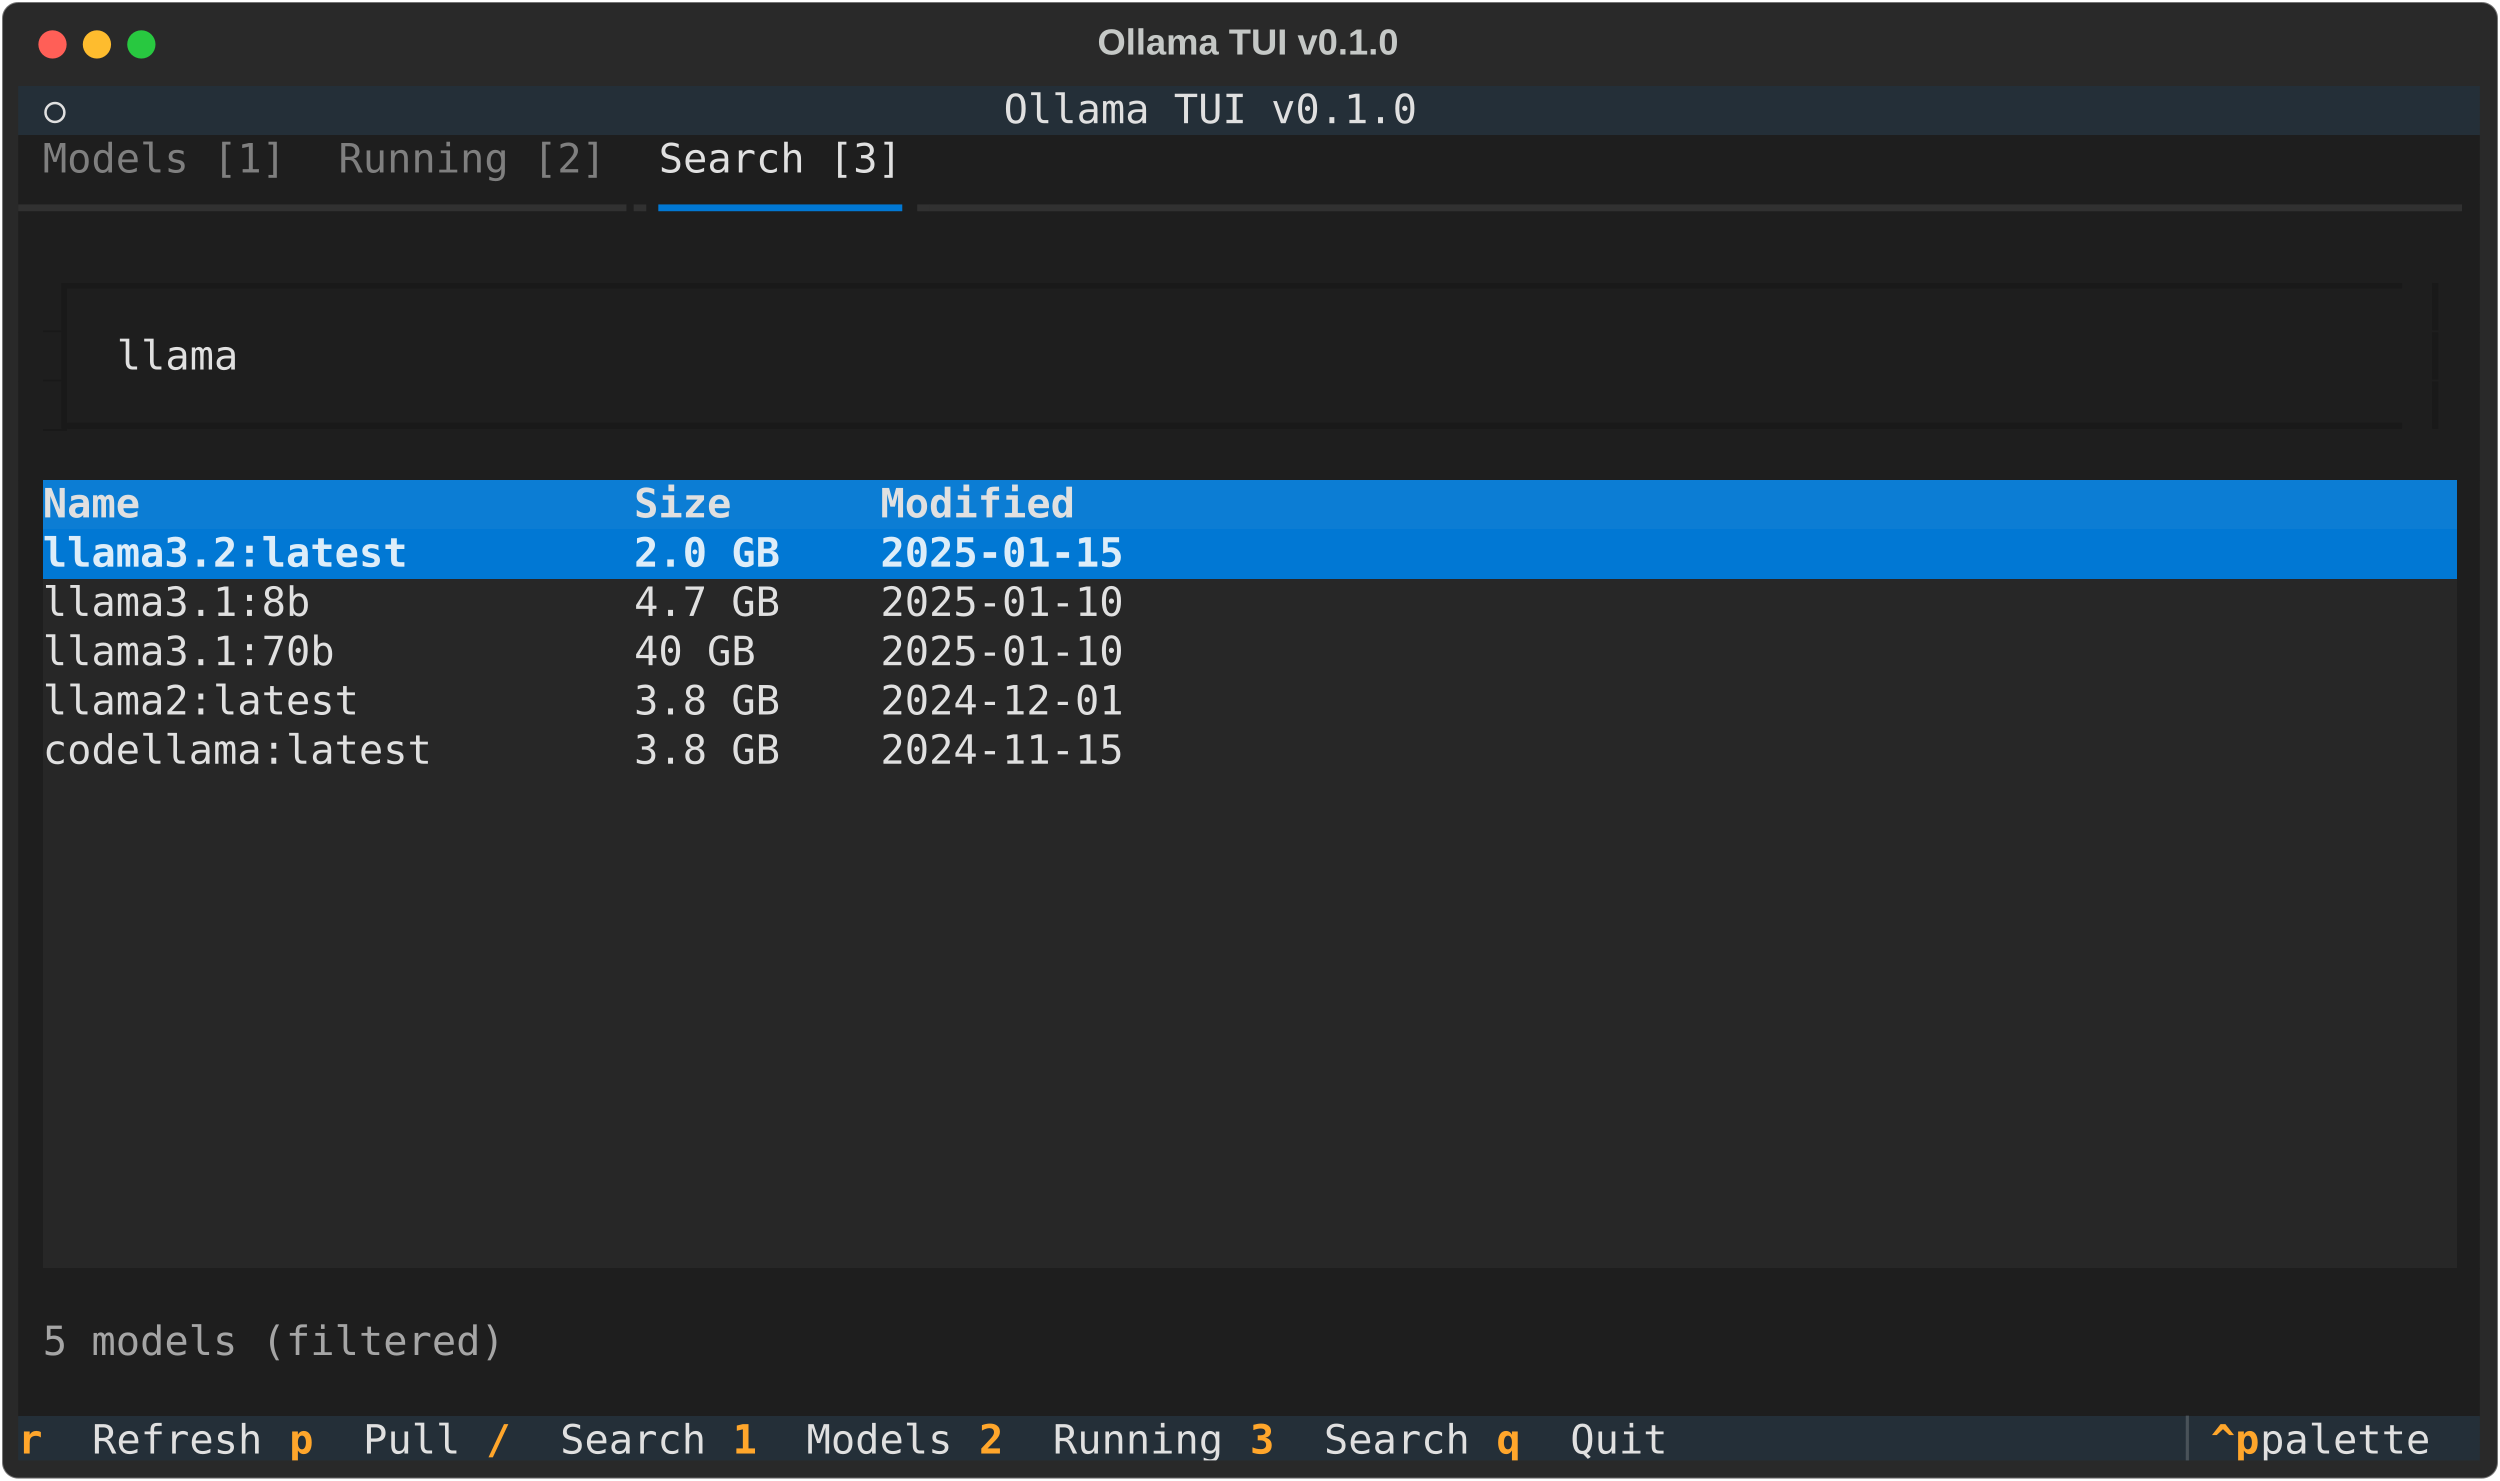
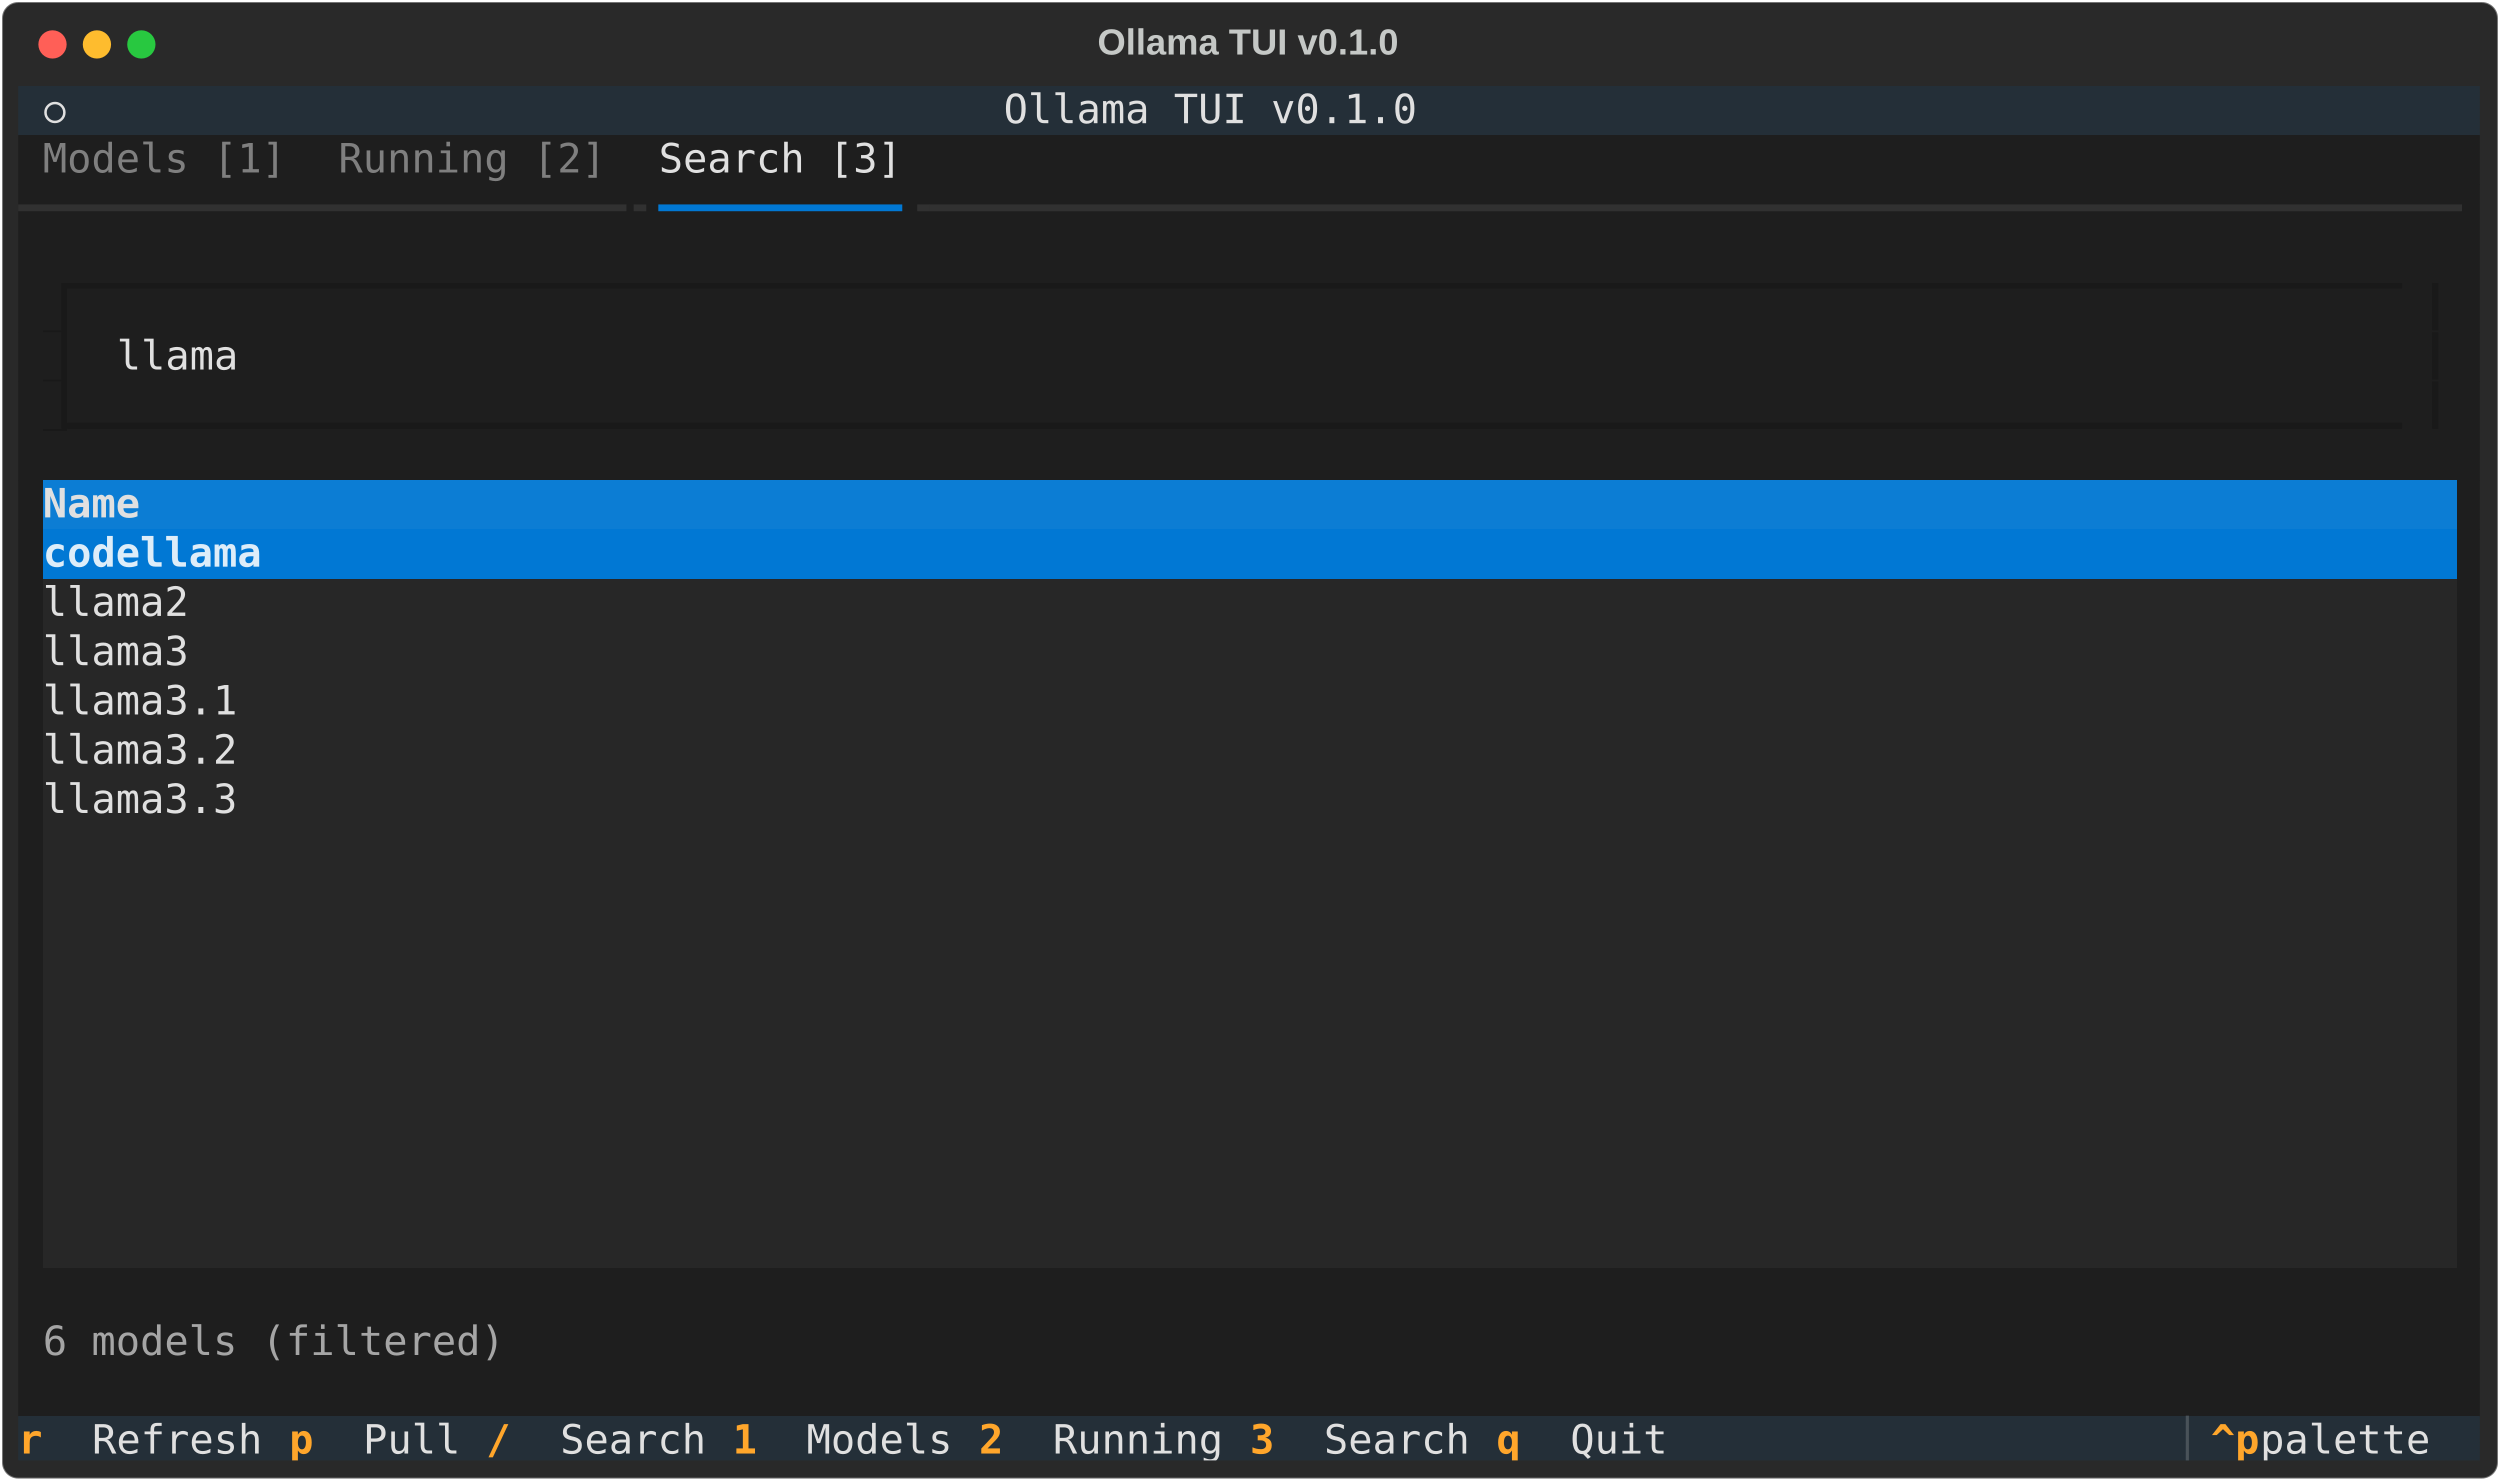
<svg xmlns="http://www.w3.org/2000/svg" class="rich-terminal" viewBox="0 0 1238 733.2">
  <style>

    @font-face {
        font-family: "Fira Code";
        src: local("FiraCode-Regular"),
                url("https://cdnjs.cloudflare.com/ajax/libs/firacode/6.2.0/woff2/FiraCode-Regular.woff2") format("woff2"),
                url("https://cdnjs.cloudflare.com/ajax/libs/firacode/6.2.0/woff/FiraCode-Regular.woff") format("woff");
        font-style: normal;
        font-weight: 400;
    }
    @font-face {
        font-family: "Fira Code";
        src: local("FiraCode-Bold"),
                url("https://cdnjs.cloudflare.com/ajax/libs/firacode/6.2.0/woff2/FiraCode-Bold.woff2") format("woff2"),
                url("https://cdnjs.cloudflare.com/ajax/libs/firacode/6.2.0/woff/FiraCode-Bold.woff") format("woff");
        font-style: bold;
        font-weight: 700;
    }

-     .terminal-1008901328-matrix {
+     .terminal-1521829455-matrix {
        font-family: Fira Code, monospace;
        font-size: 20px;
        line-height: 24.4px;
        font-variant-east-asian: full-width;
    }

-     .terminal-1008901328-title {
+     .terminal-1521829455-title {
        font-size: 18px;
        font-weight: bold;
        font-family: arial;
    }

-     .terminal-1008901328-r1 { fill: #c5c8c6 }
- .terminal-1008901328-r2 { fill: #e0e0e0 }
- .terminal-1008901328-r3 { fill: #7f7f7f }
- .terminal-1008901328-r4 { fill: #313131 }
- .terminal-1008901328-r5 { fill: #0178d4 }
- .terminal-1008901328-r6 { fill: #1e1e1e }
- .terminal-1008901328-r7 { fill: #191919 }
- .terminal-1008901328-r8 { fill: #e0e0e0;font-weight: bold }
- .terminal-1008901328-r9 { fill: #ddedf9;font-weight: bold }
- .terminal-1008901328-r10 { fill: #a5a5a5 }
- .terminal-1008901328-r11 { fill: #ffa62b;font-weight: bold }
- .terminal-1008901328-r12 { fill: #495259 }
+     .terminal-1521829455-r1 { fill: #c5c8c6 }
+ .terminal-1521829455-r2 { fill: #e0e0e0 }
+ .terminal-1521829455-r3 { fill: #7f7f7f }
+ .terminal-1521829455-r4 { fill: #313131 }
+ .terminal-1521829455-r5 { fill: #0178d4 }
+ .terminal-1521829455-r6 { fill: #1e1e1e }
+ .terminal-1521829455-r7 { fill: #191919 }
+ .terminal-1521829455-r8 { fill: #e0e0e0;font-weight: bold }
+ .terminal-1521829455-r9 { fill: #ddedf9;font-weight: bold }
+ .terminal-1521829455-r10 { fill: #a5a5a5 }
+ .terminal-1521829455-r11 { fill: #ffa62b;font-weight: bold }
+ .terminal-1521829455-r12 { fill: #495259 }
    </style>
  <defs>
-     <clipPath id="terminal-1008901328-clip-terminal">
+     <clipPath id="terminal-1521829455-clip-terminal">
      <rect x="0" y="0" width="1219.0" height="682.2" />
    </clipPath>
-     <clipPath id="terminal-1008901328-line-0">
+     <clipPath id="terminal-1521829455-line-0">
      <rect x="0" y="1.5" width="1220" height="24.65" />
    </clipPath>
-     <clipPath id="terminal-1008901328-line-1">
+     <clipPath id="terminal-1521829455-line-1">
      <rect x="0" y="25.9" width="1220" height="24.65" />
    </clipPath>
-     <clipPath id="terminal-1008901328-line-2">
+     <clipPath id="terminal-1521829455-line-2">
      <rect x="0" y="50.3" width="1220" height="24.65" />
    </clipPath>
-     <clipPath id="terminal-1008901328-line-3">
+     <clipPath id="terminal-1521829455-line-3">
      <rect x="0" y="74.7" width="1220" height="24.65" />
    </clipPath>
-     <clipPath id="terminal-1008901328-line-4">
+     <clipPath id="terminal-1521829455-line-4">
      <rect x="0" y="99.1" width="1220" height="24.65" />
    </clipPath>
-     <clipPath id="terminal-1008901328-line-5">
+     <clipPath id="terminal-1521829455-line-5">
      <rect x="0" y="123.5" width="1220" height="24.65" />
    </clipPath>
-     <clipPath id="terminal-1008901328-line-6">
+     <clipPath id="terminal-1521829455-line-6">
      <rect x="0" y="147.9" width="1220" height="24.65" />
    </clipPath>
-     <clipPath id="terminal-1008901328-line-7">
+     <clipPath id="terminal-1521829455-line-7">
      <rect x="0" y="172.3" width="1220" height="24.65" />
    </clipPath>
-     <clipPath id="terminal-1008901328-line-8">
+     <clipPath id="terminal-1521829455-line-8">
      <rect x="0" y="196.7" width="1220" height="24.65" />
    </clipPath>
-     <clipPath id="terminal-1008901328-line-9">
+     <clipPath id="terminal-1521829455-line-9">
      <rect x="0" y="221.1" width="1220" height="24.65" />
    </clipPath>
-     <clipPath id="terminal-1008901328-line-10">
+     <clipPath id="terminal-1521829455-line-10">
      <rect x="0" y="245.5" width="1220" height="24.65" />
    </clipPath>
-     <clipPath id="terminal-1008901328-line-11">
+     <clipPath id="terminal-1521829455-line-11">
      <rect x="0" y="269.9" width="1220" height="24.65" />
    </clipPath>
-     <clipPath id="terminal-1008901328-line-12">
+     <clipPath id="terminal-1521829455-line-12">
      <rect x="0" y="294.3" width="1220" height="24.65" />
    </clipPath>
-     <clipPath id="terminal-1008901328-line-13">
+     <clipPath id="terminal-1521829455-line-13">
      <rect x="0" y="318.7" width="1220" height="24.65" />
    </clipPath>
-     <clipPath id="terminal-1008901328-line-14">
+     <clipPath id="terminal-1521829455-line-14">
      <rect x="0" y="343.1" width="1220" height="24.65" />
    </clipPath>
-     <clipPath id="terminal-1008901328-line-15">
+     <clipPath id="terminal-1521829455-line-15">
      <rect x="0" y="367.5" width="1220" height="24.65" />
    </clipPath>
-     <clipPath id="terminal-1008901328-line-16">
+     <clipPath id="terminal-1521829455-line-16">
      <rect x="0" y="391.9" width="1220" height="24.65" />
    </clipPath>
-     <clipPath id="terminal-1008901328-line-17">
+     <clipPath id="terminal-1521829455-line-17">
      <rect x="0" y="416.3" width="1220" height="24.65" />
    </clipPath>
-     <clipPath id="terminal-1008901328-line-18">
+     <clipPath id="terminal-1521829455-line-18">
      <rect x="0" y="440.7" width="1220" height="24.65" />
    </clipPath>
-     <clipPath id="terminal-1008901328-line-19">
+     <clipPath id="terminal-1521829455-line-19">
      <rect x="0" y="465.1" width="1220" height="24.65" />
    </clipPath>
-     <clipPath id="terminal-1008901328-line-20">
+     <clipPath id="terminal-1521829455-line-20">
      <rect x="0" y="489.5" width="1220" height="24.65" />
    </clipPath>
-     <clipPath id="terminal-1008901328-line-21">
+     <clipPath id="terminal-1521829455-line-21">
      <rect x="0" y="513.9" width="1220" height="24.65" />
    </clipPath>
-     <clipPath id="terminal-1008901328-line-22">
+     <clipPath id="terminal-1521829455-line-22">
      <rect x="0" y="538.3" width="1220" height="24.65" />
    </clipPath>
-     <clipPath id="terminal-1008901328-line-23">
+     <clipPath id="terminal-1521829455-line-23">
      <rect x="0" y="562.7" width="1220" height="24.65" />
    </clipPath>
-     <clipPath id="terminal-1008901328-line-24">
+     <clipPath id="terminal-1521829455-line-24">
      <rect x="0" y="587.1" width="1220" height="24.65" />
    </clipPath>
-     <clipPath id="terminal-1008901328-line-25">
+     <clipPath id="terminal-1521829455-line-25">
      <rect x="0" y="611.5" width="1220" height="24.65" />
    </clipPath>
-     <clipPath id="terminal-1008901328-line-26">
+     <clipPath id="terminal-1521829455-line-26">
      <rect x="0" y="635.9" width="1220" height="24.65" />
    </clipPath>
  </defs>
  <rect fill="#292929" stroke="rgba(255,255,255,0.35)" stroke-width="1" x="1" y="1" width="1236" height="731.2" rx="8" />
-   <text class="terminal-1008901328-title" fill="#c5c8c6" text-anchor="middle" x="618" y="27">Ollama TUI v0.1.0</text>
+   <text class="terminal-1521829455-title" fill="#c5c8c6" text-anchor="middle" x="618" y="27">Ollama TUI v0.1.0</text>
  <g transform="translate(26,22)">
    <circle cx="0" cy="0" r="7" fill="#ff5f57" />
    <circle cx="22" cy="0" r="7" fill="#febc2e" />
    <circle cx="44" cy="0" r="7" fill="#28c840" />
  </g>
-   <g transform="translate(9, 41)" clip-path="url(#terminal-1008901328-clip-terminal)">
+   <g transform="translate(9, 41)" clip-path="url(#terminal-1521829455-clip-terminal)">
    <rect fill="#242f38" x="0" y="1.5" width="12.2" height="24.65" shape-rendering="crispEdges" />
    <rect fill="#242f38" x="12.2" y="1.5" width="12.2" height="24.65" shape-rendering="crispEdges" />
    <rect fill="#242f38" x="24.4" y="1.5" width="61" height="24.65" shape-rendering="crispEdges" />
    <rect fill="#242f38" x="85.4" y="1.5" width="12.2" height="24.65" shape-rendering="crispEdges" />
    <rect fill="#242f38" x="97.6" y="1.5" width="390.4" height="24.65" shape-rendering="crispEdges" />
    <rect fill="#242f38" x="488" y="1.5" width="207.4" height="24.65" shape-rendering="crispEdges" />
    <rect fill="#242f38" x="695.4" y="1.5" width="402.6" height="24.65" shape-rendering="crispEdges" />
    <rect fill="#242f38" x="1098" y="1.5" width="12.2" height="24.65" shape-rendering="crispEdges" />
    <rect fill="#242f38" x="1110.2" y="1.5" width="0" height="24.65" shape-rendering="crispEdges" />
    <rect fill="#242f38" x="1110.2" y="1.5" width="97.6" height="24.65" shape-rendering="crispEdges" />
    <rect fill="#242f38" x="1207.8" y="1.5" width="12.2" height="24.65" shape-rendering="crispEdges" />
    <rect fill="#1e1e1e" x="0" y="25.9" width="12.2" height="24.65" shape-rendering="crispEdges" />
    <rect fill="#1e1e1e" x="12.2" y="25.9" width="122" height="24.65" shape-rendering="crispEdges" />
    <rect fill="#1e1e1e" x="134.2" y="25.9" width="12.2" height="24.65" shape-rendering="crispEdges" />
    <rect fill="#1e1e1e" x="146.4" y="25.9" width="12.2" height="24.65" shape-rendering="crispEdges" />
    <rect fill="#1e1e1e" x="158.6" y="25.9" width="134.2" height="24.65" shape-rendering="crispEdges" />
    <rect fill="#1e1e1e" x="292.8" y="25.9" width="12.2" height="24.65" shape-rendering="crispEdges" />
    <rect fill="#1e1e1e" x="305" y="25.9" width="12.2" height="24.65" shape-rendering="crispEdges" />
    <rect fill="#1e1e1e" x="317.2" y="25.9" width="122" height="24.65" shape-rendering="crispEdges" />
    <rect fill="#1e1e1e" x="439.2" y="25.9" width="12.2" height="24.65" shape-rendering="crispEdges" />
    <rect fill="#1e1e1e" x="451.4" y="25.9" width="768.6" height="24.65" shape-rendering="crispEdges" />
    <rect fill="#1e1e1e" x="0" y="50.3" width="305" height="24.65" shape-rendering="crispEdges" />
    <rect fill="#1e1e1e" x="305" y="50.3" width="12.2" height="24.65" shape-rendering="crispEdges" />
    <rect fill="#1e1e1e" x="317.2" y="50.3" width="122" height="24.65" shape-rendering="crispEdges" />
    <rect fill="#1e1e1e" x="439.2" y="50.3" width="12.2" height="24.65" shape-rendering="crispEdges" />
    <rect fill="#1e1e1e" x="451.4" y="50.3" width="768.6" height="24.65" shape-rendering="crispEdges" />
    <rect fill="#1e1e1e" x="0" y="74.7" width="1220" height="24.65" shape-rendering="crispEdges" />
    <rect fill="#1e1e1e" x="0" y="99.1" width="12.2" height="24.65" shape-rendering="crispEdges" />
    <rect fill="#191919" x="12.2" y="99.1" width="12.2" height="24.65" shape-rendering="crispEdges" />
    <rect fill="#1e1e1e" x="24.4" y="99.1" width="1171.2" height="24.65" shape-rendering="crispEdges" />
    <rect fill="#1e1e1e" x="1195.6" y="99.1" width="12.2" height="24.65" shape-rendering="crispEdges" />
    <rect fill="#1e1e1e" x="1207.8" y="99.1" width="12.2" height="24.65" shape-rendering="crispEdges" />
    <rect fill="#1e1e1e" x="0" y="123.5" width="12.2" height="24.65" shape-rendering="crispEdges" />
    <rect fill="#191919" x="12.2" y="123.5" width="12.2" height="24.65" shape-rendering="crispEdges" />
    <rect fill="#1e1e1e" x="24.4" y="123.5" width="24.4" height="24.65" shape-rendering="crispEdges" />
    <rect fill="#1e1e1e" x="48.8" y="123.5" width="61" height="24.65" shape-rendering="crispEdges" />
    <rect fill="#1e1e1e" x="109.8" y="123.5" width="1061.4" height="24.65" shape-rendering="crispEdges" />
    <rect fill="#1e1e1e" x="1171.2" y="123.5" width="24.4" height="24.65" shape-rendering="crispEdges" />
    <rect fill="#1e1e1e" x="1195.6" y="123.5" width="12.2" height="24.65" shape-rendering="crispEdges" />
    <rect fill="#1e1e1e" x="1207.8" y="123.5" width="12.2" height="24.65" shape-rendering="crispEdges" />
    <rect fill="#1e1e1e" x="0" y="147.9" width="12.2" height="24.65" shape-rendering="crispEdges" />
    <rect fill="#191919" x="12.2" y="147.9" width="12.2" height="24.65" shape-rendering="crispEdges" />
    <rect fill="#1e1e1e" x="24.4" y="147.9" width="1171.2" height="24.65" shape-rendering="crispEdges" />
    <rect fill="#1e1e1e" x="1195.6" y="147.9" width="12.2" height="24.65" shape-rendering="crispEdges" />
    <rect fill="#1e1e1e" x="1207.8" y="147.9" width="12.2" height="24.65" shape-rendering="crispEdges" />
    <rect fill="#1e1e1e" x="0" y="172.3" width="12.2" height="24.65" shape-rendering="crispEdges" />
    <rect fill="#1e1e1e" x="12.2" y="172.3" width="1195.6" height="24.65" shape-rendering="crispEdges" />
    <rect fill="#1e1e1e" x="1207.8" y="172.3" width="12.2" height="24.65" shape-rendering="crispEdges" />
    <rect fill="#1e1e1e" x="0" y="196.7" width="12.2" height="24.65" shape-rendering="crispEdges" />
-     <rect fill="#0c7dd4" x="12.2" y="196.7" width="292.8" height="24.65" shape-rendering="crispEdges" />
-     <rect fill="#0c7dd4" x="305" y="196.7" width="122" height="24.65" shape-rendering="crispEdges" />
-     <rect fill="#0c7dd4" x="427" y="196.7" width="146.4" height="24.65" shape-rendering="crispEdges" />
-     <rect fill="#0c7dd4" x="573.4" y="196.7" width="634.4" height="24.65" shape-rendering="crispEdges" />
+     <rect fill="#0c7dd4" x="12.2" y="196.7" width="512.4" height="24.65" shape-rendering="crispEdges" />
+     <rect fill="#0c7dd4" x="524.6" y="196.7" width="683.2" height="24.65" shape-rendering="crispEdges" />
    <rect fill="#1e1e1e" x="1207.8" y="196.7" width="12.2" height="24.65" shape-rendering="crispEdges" />
    <rect fill="#1e1e1e" x="0" y="221.1" width="12.2" height="24.65" shape-rendering="crispEdges" />
-     <rect fill="#0178d4" x="12.2" y="221.1" width="292.8" height="24.65" shape-rendering="crispEdges" />
-     <rect fill="#0178d4" x="305" y="221.1" width="122" height="24.65" shape-rendering="crispEdges" />
-     <rect fill="#0178d4" x="427" y="221.1" width="146.4" height="24.65" shape-rendering="crispEdges" />
-     <rect fill="#0178d4" x="573.4" y="221.1" width="634.4" height="24.65" shape-rendering="crispEdges" />
+     <rect fill="#0178d4" x="12.2" y="221.1" width="512.4" height="24.65" shape-rendering="crispEdges" />
+     <rect fill="#0178d4" x="524.6" y="221.1" width="683.2" height="24.65" shape-rendering="crispEdges" />
    <rect fill="#1e1e1e" x="1207.8" y="221.1" width="12.2" height="24.65" shape-rendering="crispEdges" />
    <rect fill="#1e1e1e" x="0" y="245.5" width="12.2" height="24.65" shape-rendering="crispEdges" />
-     <rect fill="#272727" x="12.2" y="245.5" width="292.8" height="24.65" shape-rendering="crispEdges" />
-     <rect fill="#272727" x="305" y="245.5" width="122" height="24.65" shape-rendering="crispEdges" />
-     <rect fill="#272727" x="427" y="245.5" width="146.4" height="24.65" shape-rendering="crispEdges" />
-     <rect fill="#272727" x="573.4" y="245.5" width="634.4" height="24.65" shape-rendering="crispEdges" />
+     <rect fill="#272727" x="12.2" y="245.5" width="512.4" height="24.65" shape-rendering="crispEdges" />
+     <rect fill="#272727" x="524.6" y="245.5" width="683.2" height="24.65" shape-rendering="crispEdges" />
    <rect fill="#1e1e1e" x="1207.8" y="245.5" width="12.2" height="24.65" shape-rendering="crispEdges" />
    <rect fill="#1e1e1e" x="0" y="269.9" width="12.2" height="24.65" shape-rendering="crispEdges" />
-     <rect fill="#272727" x="12.2" y="269.9" width="292.8" height="24.65" shape-rendering="crispEdges" />
-     <rect fill="#272727" x="305" y="269.9" width="122" height="24.65" shape-rendering="crispEdges" />
-     <rect fill="#272727" x="427" y="269.9" width="146.4" height="24.65" shape-rendering="crispEdges" />
-     <rect fill="#272727" x="573.4" y="269.9" width="634.4" height="24.65" shape-rendering="crispEdges" />
+     <rect fill="#272727" x="12.2" y="269.9" width="512.4" height="24.65" shape-rendering="crispEdges" />
+     <rect fill="#272727" x="524.6" y="269.9" width="683.2" height="24.65" shape-rendering="crispEdges" />
    <rect fill="#1e1e1e" x="1207.8" y="269.9" width="12.2" height="24.65" shape-rendering="crispEdges" />
    <rect fill="#1e1e1e" x="0" y="294.3" width="12.2" height="24.65" shape-rendering="crispEdges" />
-     <rect fill="#272727" x="12.2" y="294.3" width="292.8" height="24.65" shape-rendering="crispEdges" />
-     <rect fill="#272727" x="305" y="294.3" width="122" height="24.65" shape-rendering="crispEdges" />
-     <rect fill="#272727" x="427" y="294.3" width="146.4" height="24.65" shape-rendering="crispEdges" />
-     <rect fill="#272727" x="573.4" y="294.3" width="634.4" height="24.65" shape-rendering="crispEdges" />
+     <rect fill="#272727" x="12.2" y="294.3" width="512.4" height="24.65" shape-rendering="crispEdges" />
+     <rect fill="#272727" x="524.6" y="294.3" width="683.2" height="24.65" shape-rendering="crispEdges" />
    <rect fill="#1e1e1e" x="1207.8" y="294.3" width="12.2" height="24.65" shape-rendering="crispEdges" />
    <rect fill="#1e1e1e" x="0" y="318.7" width="12.2" height="24.65" shape-rendering="crispEdges" />
-     <rect fill="#272727" x="12.2" y="318.7" width="292.8" height="24.65" shape-rendering="crispEdges" />
-     <rect fill="#272727" x="305" y="318.7" width="122" height="24.65" shape-rendering="crispEdges" />
-     <rect fill="#272727" x="427" y="318.7" width="146.4" height="24.65" shape-rendering="crispEdges" />
-     <rect fill="#272727" x="573.4" y="318.7" width="634.4" height="24.65" shape-rendering="crispEdges" />
+     <rect fill="#272727" x="12.2" y="318.7" width="512.4" height="24.65" shape-rendering="crispEdges" />
+     <rect fill="#272727" x="524.6" y="318.7" width="683.2" height="24.65" shape-rendering="crispEdges" />
    <rect fill="#1e1e1e" x="1207.8" y="318.7" width="12.2" height="24.65" shape-rendering="crispEdges" />
    <rect fill="#1e1e1e" x="0" y="343.1" width="12.2" height="24.65" shape-rendering="crispEdges" />
-     <rect fill="#272727" x="12.2" y="343.1" width="1195.6" height="24.65" shape-rendering="crispEdges" />
+     <rect fill="#272727" x="12.2" y="343.1" width="512.4" height="24.65" shape-rendering="crispEdges" />
+     <rect fill="#272727" x="524.6" y="343.1" width="683.2" height="24.65" shape-rendering="crispEdges" />
    <rect fill="#1e1e1e" x="1207.8" y="343.1" width="12.2" height="24.65" shape-rendering="crispEdges" />
    <rect fill="#1e1e1e" x="0" y="367.5" width="12.2" height="24.65" shape-rendering="crispEdges" />
    <rect fill="#272727" x="12.2" y="367.5" width="1195.6" height="24.65" shape-rendering="crispEdges" />
    <rect fill="#1e1e1e" x="1207.8" y="367.5" width="12.2" height="24.65" shape-rendering="crispEdges" />
    <rect fill="#1e1e1e" x="0" y="391.9" width="12.2" height="24.65" shape-rendering="crispEdges" />
    <rect fill="#272727" x="12.2" y="391.9" width="1195.6" height="24.65" shape-rendering="crispEdges" />
    <rect fill="#1e1e1e" x="1207.8" y="391.9" width="12.2" height="24.65" shape-rendering="crispEdges" />
    <rect fill="#1e1e1e" x="0" y="416.3" width="12.2" height="24.65" shape-rendering="crispEdges" />
    <rect fill="#272727" x="12.2" y="416.3" width="1195.6" height="24.65" shape-rendering="crispEdges" />
    <rect fill="#1e1e1e" x="1207.8" y="416.3" width="12.2" height="24.65" shape-rendering="crispEdges" />
    <rect fill="#1e1e1e" x="0" y="440.7" width="12.2" height="24.65" shape-rendering="crispEdges" />
    <rect fill="#272727" x="12.2" y="440.7" width="1195.6" height="24.65" shape-rendering="crispEdges" />
    <rect fill="#1e1e1e" x="1207.8" y="440.7" width="12.2" height="24.65" shape-rendering="crispEdges" />
    <rect fill="#1e1e1e" x="0" y="465.1" width="12.2" height="24.65" shape-rendering="crispEdges" />
    <rect fill="#272727" x="12.2" y="465.1" width="1195.6" height="24.65" shape-rendering="crispEdges" />
    <rect fill="#1e1e1e" x="1207.8" y="465.1" width="12.2" height="24.65" shape-rendering="crispEdges" />
    <rect fill="#1e1e1e" x="0" y="489.5" width="12.2" height="24.65" shape-rendering="crispEdges" />
    <rect fill="#272727" x="12.2" y="489.5" width="1195.6" height="24.65" shape-rendering="crispEdges" />
    <rect fill="#1e1e1e" x="1207.8" y="489.5" width="12.2" height="24.65" shape-rendering="crispEdges" />
    <rect fill="#1e1e1e" x="0" y="513.9" width="12.2" height="24.65" shape-rendering="crispEdges" />
    <rect fill="#272727" x="12.2" y="513.9" width="1195.6" height="24.65" shape-rendering="crispEdges" />
    <rect fill="#1e1e1e" x="1207.8" y="513.9" width="12.2" height="24.65" shape-rendering="crispEdges" />
    <rect fill="#1e1e1e" x="0" y="538.3" width="12.2" height="24.65" shape-rendering="crispEdges" />
    <rect fill="#272727" x="12.2" y="538.3" width="1195.6" height="24.65" shape-rendering="crispEdges" />
    <rect fill="#1e1e1e" x="1207.8" y="538.3" width="12.2" height="24.65" shape-rendering="crispEdges" />
    <rect fill="#1e1e1e" x="0" y="562.7" width="12.2" height="24.65" shape-rendering="crispEdges" />
    <rect fill="#272727" x="12.2" y="562.7" width="1195.6" height="24.65" shape-rendering="crispEdges" />
    <rect fill="#1e1e1e" x="1207.8" y="562.7" width="12.2" height="24.65" shape-rendering="crispEdges" />
    <rect fill="#1e1e1e" x="0" y="587.1" width="12.2" height="24.65" shape-rendering="crispEdges" />
    <rect fill="#1e1e1e" x="12.2" y="587.1" width="1195.6" height="24.65" shape-rendering="crispEdges" />
    <rect fill="#1e1e1e" x="1207.8" y="587.1" width="12.2" height="24.65" shape-rendering="crispEdges" />
    <rect fill="#1e1e1e" x="0" y="611.5" width="12.2" height="24.65" shape-rendering="crispEdges" />
    <rect fill="#1e1e1e" x="12.2" y="611.5" width="231.8" height="24.65" shape-rendering="crispEdges" />
    <rect fill="#1e1e1e" x="244" y="611.5" width="963.8" height="24.65" shape-rendering="crispEdges" />
    <rect fill="#1e1e1e" x="1207.8" y="611.5" width="12.2" height="24.65" shape-rendering="crispEdges" />
    <rect fill="#1e1e1e" x="0" y="635.9" width="1220" height="24.65" shape-rendering="crispEdges" />
    <rect fill="#242f38" x="0" y="660.3" width="36.6" height="24.65" shape-rendering="crispEdges" />
    <rect fill="#242f38" x="36.6" y="660.3" width="97.6" height="24.65" shape-rendering="crispEdges" />
    <rect fill="#242f38" x="134.2" y="660.3" width="36.6" height="24.65" shape-rendering="crispEdges" />
    <rect fill="#242f38" x="170.8" y="660.3" width="61" height="24.65" shape-rendering="crispEdges" />
    <rect fill="#242f38" x="231.8" y="660.3" width="36.6" height="24.65" shape-rendering="crispEdges" />
    <rect fill="#242f38" x="268.4" y="660.3" width="85.4" height="24.65" shape-rendering="crispEdges" />
    <rect fill="#242f38" x="353.8" y="660.3" width="36.6" height="24.65" shape-rendering="crispEdges" />
    <rect fill="#242f38" x="390.4" y="660.3" width="85.4" height="24.65" shape-rendering="crispEdges" />
    <rect fill="#242f38" x="475.8" y="660.3" width="36.6" height="24.65" shape-rendering="crispEdges" />
    <rect fill="#242f38" x="512.4" y="660.3" width="97.6" height="24.65" shape-rendering="crispEdges" />
    <rect fill="#242f38" x="610" y="660.3" width="36.6" height="24.65" shape-rendering="crispEdges" />
    <rect fill="#242f38" x="646.6" y="660.3" width="85.4" height="24.65" shape-rendering="crispEdges" />
    <rect fill="#242f38" x="732" y="660.3" width="36.6" height="24.65" shape-rendering="crispEdges" />
    <rect fill="#242f38" x="768.6" y="660.3" width="61" height="24.65" shape-rendering="crispEdges" />
    <rect fill="#242f38" x="829.6" y="660.3" width="244" height="24.65" shape-rendering="crispEdges" />
    <rect fill="#242f38" x="1073.6" y="660.3" width="12.2" height="24.65" shape-rendering="crispEdges" />
    <rect fill="#242f38" x="1085.8" y="660.3" width="24.4" height="24.65" shape-rendering="crispEdges" />
    <rect fill="#242f38" x="1110.2" y="660.3" width="97.6" height="24.65" shape-rendering="crispEdges" />
    <rect fill="#242f38" x="1207.8" y="660.3" width="12.2" height="24.65" shape-rendering="crispEdges" />
-     <g class="terminal-1008901328-matrix">
-       <text class="terminal-1008901328-r2" x="12.2" y="20" textLength="12.2" clip-path="url(#terminal-1008901328-line-0)">⭘</text>
-       <text class="terminal-1008901328-r2" x="488" y="20" textLength="207.4" clip-path="url(#terminal-1008901328-line-0)">Ollama TUI v0.1.0</text>
-       <text class="terminal-1008901328-r1" x="1220" y="20" textLength="12.2" clip-path="url(#terminal-1008901328-line-0)">
- </text>
-       <text class="terminal-1008901328-r3" x="12.2" y="44.4" textLength="122" clip-path="url(#terminal-1008901328-line-1)">Models [1]</text>
-       <text class="terminal-1008901328-r3" x="158.6" y="44.4" textLength="134.2" clip-path="url(#terminal-1008901328-line-1)">Running [2]</text>
-       <text class="terminal-1008901328-r2" x="317.2" y="44.4" textLength="122" clip-path="url(#terminal-1008901328-line-1)">Search [3]</text>
-       <text class="terminal-1008901328-r1" x="1220" y="44.4" textLength="12.2" clip-path="url(#terminal-1008901328-line-1)">
- </text>
-       <text class="terminal-1008901328-r4" x="0" y="68.8" textLength="305" clip-path="url(#terminal-1008901328-line-2)">━━━━━━━━━━━━━━━━━━━━━━━━━</text>
-       <text class="terminal-1008901328-r4" x="305" y="68.8" textLength="12.2" clip-path="url(#terminal-1008901328-line-2)">╸</text>
-       <text class="terminal-1008901328-r5" x="317.2" y="68.8" textLength="122" clip-path="url(#terminal-1008901328-line-2)">━━━━━━━━━━</text>
-       <text class="terminal-1008901328-r4" x="439.2" y="68.8" textLength="12.2" clip-path="url(#terminal-1008901328-line-2)">╺</text>
-       <text class="terminal-1008901328-r4" x="451.4" y="68.8" textLength="768.6" clip-path="url(#terminal-1008901328-line-2)">━━━━━━━━━━━━━━━━━━━━━━━━━━━━━━━━━━━━━━━━━━━━━━━━━━━━━━━━━━━━━━━</text>
-       <text class="terminal-1008901328-r1" x="1220" y="68.8" textLength="12.2" clip-path="url(#terminal-1008901328-line-2)">
- </text>
-       <text class="terminal-1008901328-r1" x="1220" y="93.2" textLength="12.2" clip-path="url(#terminal-1008901328-line-3)">
- </text>
-       <text class="terminal-1008901328-r6" x="12.2" y="117.6" textLength="12.2" clip-path="url(#terminal-1008901328-line-4)">▊</text>
-       <text class="terminal-1008901328-r7" x="24.4" y="117.6" textLength="1171.2" clip-path="url(#terminal-1008901328-line-4)">▔▔▔▔▔▔▔▔▔▔▔▔▔▔▔▔▔▔▔▔▔▔▔▔▔▔▔▔▔▔▔▔▔▔▔▔▔▔▔▔▔▔▔▔▔▔▔▔▔▔▔▔▔▔▔▔▔▔▔▔▔▔▔▔▔▔▔▔▔▔▔▔▔▔▔▔▔▔▔▔▔▔▔▔▔▔▔▔▔▔▔▔▔▔▔▔</text>
-       <text class="terminal-1008901328-r7" x="1195.6" y="117.6" textLength="12.2" clip-path="url(#terminal-1008901328-line-4)">▎</text>
-       <text class="terminal-1008901328-r1" x="1220" y="117.6" textLength="12.2" clip-path="url(#terminal-1008901328-line-4)">
- </text>
-       <text class="terminal-1008901328-r6" x="12.2" y="142" textLength="12.2" clip-path="url(#terminal-1008901328-line-5)">▊</text>
-       <text class="terminal-1008901328-r2" x="48.8" y="142" textLength="61" clip-path="url(#terminal-1008901328-line-5)">llama</text>
-       <text class="terminal-1008901328-r7" x="1195.6" y="142" textLength="12.2" clip-path="url(#terminal-1008901328-line-5)">▎</text>
-       <text class="terminal-1008901328-r1" x="1220" y="142" textLength="12.2" clip-path="url(#terminal-1008901328-line-5)">
- </text>
-       <text class="terminal-1008901328-r6" x="12.2" y="166.4" textLength="12.2" clip-path="url(#terminal-1008901328-line-6)">▊</text>
-       <text class="terminal-1008901328-r7" x="24.4" y="166.4" textLength="1171.2" clip-path="url(#terminal-1008901328-line-6)">▁▁▁▁▁▁▁▁▁▁▁▁▁▁▁▁▁▁▁▁▁▁▁▁▁▁▁▁▁▁▁▁▁▁▁▁▁▁▁▁▁▁▁▁▁▁▁▁▁▁▁▁▁▁▁▁▁▁▁▁▁▁▁▁▁▁▁▁▁▁▁▁▁▁▁▁▁▁▁▁▁▁▁▁▁▁▁▁▁▁▁▁▁▁▁▁</text>
-       <text class="terminal-1008901328-r7" x="1195.6" y="166.4" textLength="12.2" clip-path="url(#terminal-1008901328-line-6)">▎</text>
-       <text class="terminal-1008901328-r1" x="1220" y="166.4" textLength="12.2" clip-path="url(#terminal-1008901328-line-6)">
- </text>
-       <text class="terminal-1008901328-r1" x="1220" y="190.8" textLength="12.2" clip-path="url(#terminal-1008901328-line-7)">
- </text>
-       <text class="terminal-1008901328-r8" x="12.2" y="215.2" textLength="292.8" clip-path="url(#terminal-1008901328-line-8)"> Name                   </text>
-       <text class="terminal-1008901328-r8" x="305" y="215.2" textLength="122" clip-path="url(#terminal-1008901328-line-8)"> Size     </text>
-       <text class="terminal-1008901328-r8" x="427" y="215.2" textLength="146.4" clip-path="url(#terminal-1008901328-line-8)"> Modified   </text>
-       <text class="terminal-1008901328-r1" x="1220" y="215.2" textLength="12.2" clip-path="url(#terminal-1008901328-line-8)">
- </text>
-       <text class="terminal-1008901328-r9" x="12.2" y="239.6" textLength="292.8" clip-path="url(#terminal-1008901328-line-9)"> llama3.2:latest        </text>
-       <text class="terminal-1008901328-r9" x="305" y="239.6" textLength="122" clip-path="url(#terminal-1008901328-line-9)"> 2.0 GB   </text>
-       <text class="terminal-1008901328-r9" x="427" y="239.6" textLength="146.4" clip-path="url(#terminal-1008901328-line-9)"> 2025-01-15 </text>
-       <text class="terminal-1008901328-r1" x="1220" y="239.6" textLength="12.2" clip-path="url(#terminal-1008901328-line-9)">
- </text>
-       <text class="terminal-1008901328-r2" x="12.2" y="264" textLength="292.8" clip-path="url(#terminal-1008901328-line-10)"> llama3.1:8b            </text>
-       <text class="terminal-1008901328-r2" x="305" y="264" textLength="122" clip-path="url(#terminal-1008901328-line-10)"> 4.7 GB   </text>
-       <text class="terminal-1008901328-r2" x="427" y="264" textLength="146.4" clip-path="url(#terminal-1008901328-line-10)"> 2025-01-10 </text>
-       <text class="terminal-1008901328-r1" x="1220" y="264" textLength="12.2" clip-path="url(#terminal-1008901328-line-10)">
- </text>
-       <text class="terminal-1008901328-r2" x="12.2" y="288.4" textLength="292.8" clip-path="url(#terminal-1008901328-line-11)"> llama3.1:70b           </text>
-       <text class="terminal-1008901328-r2" x="305" y="288.4" textLength="122" clip-path="url(#terminal-1008901328-line-11)"> 40 GB    </text>
-       <text class="terminal-1008901328-r2" x="427" y="288.4" textLength="146.4" clip-path="url(#terminal-1008901328-line-11)"> 2025-01-10 </text>
-       <text class="terminal-1008901328-r1" x="1220" y="288.4" textLength="12.2" clip-path="url(#terminal-1008901328-line-11)">
- </text>
-       <text class="terminal-1008901328-r2" x="12.2" y="312.8" textLength="292.8" clip-path="url(#terminal-1008901328-line-12)"> llama2:latest          </text>
-       <text class="terminal-1008901328-r2" x="305" y="312.8" textLength="122" clip-path="url(#terminal-1008901328-line-12)"> 3.8 GB   </text>
-       <text class="terminal-1008901328-r2" x="427" y="312.8" textLength="146.4" clip-path="url(#terminal-1008901328-line-12)"> 2024-12-01 </text>
-       <text class="terminal-1008901328-r1" x="1220" y="312.8" textLength="12.2" clip-path="url(#terminal-1008901328-line-12)">
- </text>
-       <text class="terminal-1008901328-r2" x="12.2" y="337.2" textLength="292.8" clip-path="url(#terminal-1008901328-line-13)"> codellama:latest       </text>
-       <text class="terminal-1008901328-r2" x="305" y="337.2" textLength="122" clip-path="url(#terminal-1008901328-line-13)"> 3.8 GB   </text>
-       <text class="terminal-1008901328-r2" x="427" y="337.2" textLength="146.4" clip-path="url(#terminal-1008901328-line-13)"> 2024-11-15 </text>
-       <text class="terminal-1008901328-r1" x="1220" y="337.2" textLength="12.2" clip-path="url(#terminal-1008901328-line-13)">
- </text>
-       <text class="terminal-1008901328-r1" x="1220" y="361.6" textLength="12.2" clip-path="url(#terminal-1008901328-line-14)">
- </text>
-       <text class="terminal-1008901328-r1" x="1220" y="386" textLength="12.2" clip-path="url(#terminal-1008901328-line-15)">
- </text>
-       <text class="terminal-1008901328-r1" x="1220" y="410.4" textLength="12.2" clip-path="url(#terminal-1008901328-line-16)">
- </text>
-       <text class="terminal-1008901328-r1" x="1220" y="434.8" textLength="12.2" clip-path="url(#terminal-1008901328-line-17)">
- </text>
-       <text class="terminal-1008901328-r1" x="1220" y="459.2" textLength="12.2" clip-path="url(#terminal-1008901328-line-18)">
- </text>
-       <text class="terminal-1008901328-r1" x="1220" y="483.6" textLength="12.2" clip-path="url(#terminal-1008901328-line-19)">
- </text>
-       <text class="terminal-1008901328-r1" x="1220" y="508" textLength="12.2" clip-path="url(#terminal-1008901328-line-20)">
- </text>
-       <text class="terminal-1008901328-r1" x="1220" y="532.4" textLength="12.2" clip-path="url(#terminal-1008901328-line-21)">
- </text>
-       <text class="terminal-1008901328-r1" x="1220" y="556.8" textLength="12.2" clip-path="url(#terminal-1008901328-line-22)">
- </text>
-       <text class="terminal-1008901328-r1" x="1220" y="581.2" textLength="12.2" clip-path="url(#terminal-1008901328-line-23)">
- </text>
-       <text class="terminal-1008901328-r1" x="1220" y="605.6" textLength="12.2" clip-path="url(#terminal-1008901328-line-24)">
- </text>
-       <text class="terminal-1008901328-r10" x="12.2" y="630" textLength="231.8" clip-path="url(#terminal-1008901328-line-25)">5 models (filtered)</text>
-       <text class="terminal-1008901328-r1" x="1220" y="630" textLength="12.2" clip-path="url(#terminal-1008901328-line-25)">
- </text>
-       <text class="terminal-1008901328-r1" x="1220" y="654.4" textLength="12.2" clip-path="url(#terminal-1008901328-line-26)">
- </text>
-       <text class="terminal-1008901328-r11" x="0" y="678.8" textLength="36.6" clip-path="url(#terminal-1008901328-line-27)"> r </text>
-       <text class="terminal-1008901328-r2" x="36.6" y="678.8" textLength="97.6" clip-path="url(#terminal-1008901328-line-27)">Refresh </text>
-       <text class="terminal-1008901328-r11" x="134.2" y="678.8" textLength="36.6" clip-path="url(#terminal-1008901328-line-27)"> p </text>
-       <text class="terminal-1008901328-r2" x="170.8" y="678.8" textLength="61" clip-path="url(#terminal-1008901328-line-27)">Pull </text>
-       <text class="terminal-1008901328-r11" x="231.8" y="678.8" textLength="36.6" clip-path="url(#terminal-1008901328-line-27)"> / </text>
-       <text class="terminal-1008901328-r2" x="268.4" y="678.8" textLength="85.4" clip-path="url(#terminal-1008901328-line-27)">Search </text>
-       <text class="terminal-1008901328-r11" x="353.8" y="678.8" textLength="36.6" clip-path="url(#terminal-1008901328-line-27)"> 1 </text>
-       <text class="terminal-1008901328-r2" x="390.4" y="678.8" textLength="85.4" clip-path="url(#terminal-1008901328-line-27)">Models </text>
-       <text class="terminal-1008901328-r11" x="475.8" y="678.8" textLength="36.6" clip-path="url(#terminal-1008901328-line-27)"> 2 </text>
-       <text class="terminal-1008901328-r2" x="512.4" y="678.8" textLength="97.6" clip-path="url(#terminal-1008901328-line-27)">Running </text>
-       <text class="terminal-1008901328-r11" x="610" y="678.8" textLength="36.6" clip-path="url(#terminal-1008901328-line-27)"> 3 </text>
-       <text class="terminal-1008901328-r2" x="646.6" y="678.8" textLength="85.4" clip-path="url(#terminal-1008901328-line-27)">Search </text>
-       <text class="terminal-1008901328-r11" x="732" y="678.8" textLength="36.6" clip-path="url(#terminal-1008901328-line-27)"> q </text>
-       <text class="terminal-1008901328-r2" x="768.6" y="678.8" textLength="61" clip-path="url(#terminal-1008901328-line-27)">Quit </text>
-       <text class="terminal-1008901328-r12" x="1073.6" y="678.8" textLength="12.2" clip-path="url(#terminal-1008901328-line-27)">▏</text>
-       <text class="terminal-1008901328-r11" x="1085.8" y="678.8" textLength="24.4" clip-path="url(#terminal-1008901328-line-27)">^p</text>
-       <text class="terminal-1008901328-r2" x="1110.2" y="678.8" textLength="97.6" clip-path="url(#terminal-1008901328-line-27)"> palette</text>
+     <g class="terminal-1521829455-matrix">
+       <text class="terminal-1521829455-r2" x="12.2" y="20" textLength="12.2" clip-path="url(#terminal-1521829455-line-0)">⭘</text>
+       <text class="terminal-1521829455-r2" x="488" y="20" textLength="207.4" clip-path="url(#terminal-1521829455-line-0)">Ollama TUI v0.1.0</text>
+       <text class="terminal-1521829455-r1" x="1220" y="20" textLength="12.2" clip-path="url(#terminal-1521829455-line-0)">
+ </text>
+       <text class="terminal-1521829455-r3" x="12.2" y="44.4" textLength="122" clip-path="url(#terminal-1521829455-line-1)">Models [1]</text>
+       <text class="terminal-1521829455-r3" x="158.6" y="44.4" textLength="134.2" clip-path="url(#terminal-1521829455-line-1)">Running [2]</text>
+       <text class="terminal-1521829455-r2" x="317.2" y="44.4" textLength="122" clip-path="url(#terminal-1521829455-line-1)">Search [3]</text>
+       <text class="terminal-1521829455-r1" x="1220" y="44.4" textLength="12.2" clip-path="url(#terminal-1521829455-line-1)">
+ </text>
+       <text class="terminal-1521829455-r4" x="0" y="68.8" textLength="305" clip-path="url(#terminal-1521829455-line-2)">━━━━━━━━━━━━━━━━━━━━━━━━━</text>
+       <text class="terminal-1521829455-r4" x="305" y="68.8" textLength="12.2" clip-path="url(#terminal-1521829455-line-2)">╸</text>
+       <text class="terminal-1521829455-r5" x="317.2" y="68.8" textLength="122" clip-path="url(#terminal-1521829455-line-2)">━━━━━━━━━━</text>
+       <text class="terminal-1521829455-r4" x="439.2" y="68.8" textLength="12.2" clip-path="url(#terminal-1521829455-line-2)">╺</text>
+       <text class="terminal-1521829455-r4" x="451.4" y="68.8" textLength="768.6" clip-path="url(#terminal-1521829455-line-2)">━━━━━━━━━━━━━━━━━━━━━━━━━━━━━━━━━━━━━━━━━━━━━━━━━━━━━━━━━━━━━━━</text>
+       <text class="terminal-1521829455-r1" x="1220" y="68.8" textLength="12.2" clip-path="url(#terminal-1521829455-line-2)">
+ </text>
+       <text class="terminal-1521829455-r1" x="1220" y="93.2" textLength="12.2" clip-path="url(#terminal-1521829455-line-3)">
+ </text>
+       <text class="terminal-1521829455-r6" x="12.2" y="117.6" textLength="12.2" clip-path="url(#terminal-1521829455-line-4)">▊</text>
+       <text class="terminal-1521829455-r7" x="24.4" y="117.6" textLength="1171.2" clip-path="url(#terminal-1521829455-line-4)">▔▔▔▔▔▔▔▔▔▔▔▔▔▔▔▔▔▔▔▔▔▔▔▔▔▔▔▔▔▔▔▔▔▔▔▔▔▔▔▔▔▔▔▔▔▔▔▔▔▔▔▔▔▔▔▔▔▔▔▔▔▔▔▔▔▔▔▔▔▔▔▔▔▔▔▔▔▔▔▔▔▔▔▔▔▔▔▔▔▔▔▔▔▔▔▔</text>
+       <text class="terminal-1521829455-r7" x="1195.6" y="117.6" textLength="12.2" clip-path="url(#terminal-1521829455-line-4)">▎</text>
+       <text class="terminal-1521829455-r1" x="1220" y="117.6" textLength="12.2" clip-path="url(#terminal-1521829455-line-4)">
+ </text>
+       <text class="terminal-1521829455-r6" x="12.2" y="142" textLength="12.2" clip-path="url(#terminal-1521829455-line-5)">▊</text>
+       <text class="terminal-1521829455-r2" x="48.8" y="142" textLength="61" clip-path="url(#terminal-1521829455-line-5)">llama</text>
+       <text class="terminal-1521829455-r7" x="1195.6" y="142" textLength="12.2" clip-path="url(#terminal-1521829455-line-5)">▎</text>
+       <text class="terminal-1521829455-r1" x="1220" y="142" textLength="12.2" clip-path="url(#terminal-1521829455-line-5)">
+ </text>
+       <text class="terminal-1521829455-r6" x="12.2" y="166.4" textLength="12.2" clip-path="url(#terminal-1521829455-line-6)">▊</text>
+       <text class="terminal-1521829455-r7" x="24.4" y="166.4" textLength="1171.2" clip-path="url(#terminal-1521829455-line-6)">▁▁▁▁▁▁▁▁▁▁▁▁▁▁▁▁▁▁▁▁▁▁▁▁▁▁▁▁▁▁▁▁▁▁▁▁▁▁▁▁▁▁▁▁▁▁▁▁▁▁▁▁▁▁▁▁▁▁▁▁▁▁▁▁▁▁▁▁▁▁▁▁▁▁▁▁▁▁▁▁▁▁▁▁▁▁▁▁▁▁▁▁▁▁▁▁</text>
+       <text class="terminal-1521829455-r7" x="1195.6" y="166.4" textLength="12.2" clip-path="url(#terminal-1521829455-line-6)">▎</text>
+       <text class="terminal-1521829455-r1" x="1220" y="166.4" textLength="12.2" clip-path="url(#terminal-1521829455-line-6)">
+ </text>
+       <text class="terminal-1521829455-r1" x="1220" y="190.8" textLength="12.2" clip-path="url(#terminal-1521829455-line-7)">
+ </text>
+       <text class="terminal-1521829455-r8" x="12.2" y="215.2" textLength="512.4" clip-path="url(#terminal-1521829455-line-8)"> Name                                     </text>
+       <text class="terminal-1521829455-r1" x="1220" y="215.2" textLength="12.2" clip-path="url(#terminal-1521829455-line-8)">
+ </text>
+       <text class="terminal-1521829455-r9" x="12.2" y="239.6" textLength="512.4" clip-path="url(#terminal-1521829455-line-9)"> codellama                                </text>
+       <text class="terminal-1521829455-r1" x="1220" y="239.6" textLength="12.2" clip-path="url(#terminal-1521829455-line-9)">
+ </text>
+       <text class="terminal-1521829455-r2" x="12.2" y="264" textLength="512.4" clip-path="url(#terminal-1521829455-line-10)"> llama2                                   </text>
+       <text class="terminal-1521829455-r1" x="1220" y="264" textLength="12.2" clip-path="url(#terminal-1521829455-line-10)">
+ </text>
+       <text class="terminal-1521829455-r2" x="12.2" y="288.4" textLength="512.4" clip-path="url(#terminal-1521829455-line-11)"> llama3                                   </text>
+       <text class="terminal-1521829455-r1" x="1220" y="288.4" textLength="12.2" clip-path="url(#terminal-1521829455-line-11)">
+ </text>
+       <text class="terminal-1521829455-r2" x="12.2" y="312.8" textLength="512.4" clip-path="url(#terminal-1521829455-line-12)"> llama3.1                                 </text>
+       <text class="terminal-1521829455-r1" x="1220" y="312.8" textLength="12.2" clip-path="url(#terminal-1521829455-line-12)">
+ </text>
+       <text class="terminal-1521829455-r2" x="12.2" y="337.2" textLength="512.4" clip-path="url(#terminal-1521829455-line-13)"> llama3.2                                 </text>
+       <text class="terminal-1521829455-r1" x="1220" y="337.2" textLength="12.2" clip-path="url(#terminal-1521829455-line-13)">
+ </text>
+       <text class="terminal-1521829455-r2" x="12.2" y="361.6" textLength="512.4" clip-path="url(#terminal-1521829455-line-14)"> llama3.3                                 </text>
+       <text class="terminal-1521829455-r1" x="1220" y="361.6" textLength="12.2" clip-path="url(#terminal-1521829455-line-14)">
+ </text>
+       <text class="terminal-1521829455-r1" x="1220" y="386" textLength="12.2" clip-path="url(#terminal-1521829455-line-15)">
+ </text>
+       <text class="terminal-1521829455-r1" x="1220" y="410.4" textLength="12.2" clip-path="url(#terminal-1521829455-line-16)">
+ </text>
+       <text class="terminal-1521829455-r1" x="1220" y="434.8" textLength="12.2" clip-path="url(#terminal-1521829455-line-17)">
+ </text>
+       <text class="terminal-1521829455-r1" x="1220" y="459.2" textLength="12.2" clip-path="url(#terminal-1521829455-line-18)">
+ </text>
+       <text class="terminal-1521829455-r1" x="1220" y="483.6" textLength="12.2" clip-path="url(#terminal-1521829455-line-19)">
+ </text>
+       <text class="terminal-1521829455-r1" x="1220" y="508" textLength="12.2" clip-path="url(#terminal-1521829455-line-20)">
+ </text>
+       <text class="terminal-1521829455-r1" x="1220" y="532.4" textLength="12.2" clip-path="url(#terminal-1521829455-line-21)">
+ </text>
+       <text class="terminal-1521829455-r1" x="1220" y="556.8" textLength="12.2" clip-path="url(#terminal-1521829455-line-22)">
+ </text>
+       <text class="terminal-1521829455-r1" x="1220" y="581.2" textLength="12.2" clip-path="url(#terminal-1521829455-line-23)">
+ </text>
+       <text class="terminal-1521829455-r1" x="1220" y="605.6" textLength="12.2" clip-path="url(#terminal-1521829455-line-24)">
+ </text>
+       <text class="terminal-1521829455-r10" x="12.2" y="630" textLength="231.8" clip-path="url(#terminal-1521829455-line-25)">6 models (filtered)</text>
+       <text class="terminal-1521829455-r1" x="1220" y="630" textLength="12.2" clip-path="url(#terminal-1521829455-line-25)">
+ </text>
+       <text class="terminal-1521829455-r1" x="1220" y="654.4" textLength="12.2" clip-path="url(#terminal-1521829455-line-26)">
+ </text>
+       <text class="terminal-1521829455-r11" x="0" y="678.8" textLength="36.6" clip-path="url(#terminal-1521829455-line-27)"> r </text>
+       <text class="terminal-1521829455-r2" x="36.6" y="678.8" textLength="97.6" clip-path="url(#terminal-1521829455-line-27)">Refresh </text>
+       <text class="terminal-1521829455-r11" x="134.2" y="678.8" textLength="36.6" clip-path="url(#terminal-1521829455-line-27)"> p </text>
+       <text class="terminal-1521829455-r2" x="170.8" y="678.8" textLength="61" clip-path="url(#terminal-1521829455-line-27)">Pull </text>
+       <text class="terminal-1521829455-r11" x="231.8" y="678.8" textLength="36.6" clip-path="url(#terminal-1521829455-line-27)"> / </text>
+       <text class="terminal-1521829455-r2" x="268.4" y="678.8" textLength="85.4" clip-path="url(#terminal-1521829455-line-27)">Search </text>
+       <text class="terminal-1521829455-r11" x="353.8" y="678.8" textLength="36.6" clip-path="url(#terminal-1521829455-line-27)"> 1 </text>
+       <text class="terminal-1521829455-r2" x="390.4" y="678.8" textLength="85.4" clip-path="url(#terminal-1521829455-line-27)">Models </text>
+       <text class="terminal-1521829455-r11" x="475.8" y="678.8" textLength="36.6" clip-path="url(#terminal-1521829455-line-27)"> 2 </text>
+       <text class="terminal-1521829455-r2" x="512.4" y="678.8" textLength="97.6" clip-path="url(#terminal-1521829455-line-27)">Running </text>
+       <text class="terminal-1521829455-r11" x="610" y="678.8" textLength="36.6" clip-path="url(#terminal-1521829455-line-27)"> 3 </text>
+       <text class="terminal-1521829455-r2" x="646.6" y="678.8" textLength="85.4" clip-path="url(#terminal-1521829455-line-27)">Search </text>
+       <text class="terminal-1521829455-r11" x="732" y="678.8" textLength="36.6" clip-path="url(#terminal-1521829455-line-27)"> q </text>
+       <text class="terminal-1521829455-r2" x="768.6" y="678.8" textLength="61" clip-path="url(#terminal-1521829455-line-27)">Quit </text>
+       <text class="terminal-1521829455-r12" x="1073.6" y="678.8" textLength="12.2" clip-path="url(#terminal-1521829455-line-27)">▏</text>
+       <text class="terminal-1521829455-r11" x="1085.8" y="678.8" textLength="24.4" clip-path="url(#terminal-1521829455-line-27)">^p</text>
+       <text class="terminal-1521829455-r2" x="1110.2" y="678.8" textLength="97.6" clip-path="url(#terminal-1521829455-line-27)"> palette</text>
    </g>
  </g>
</svg>
